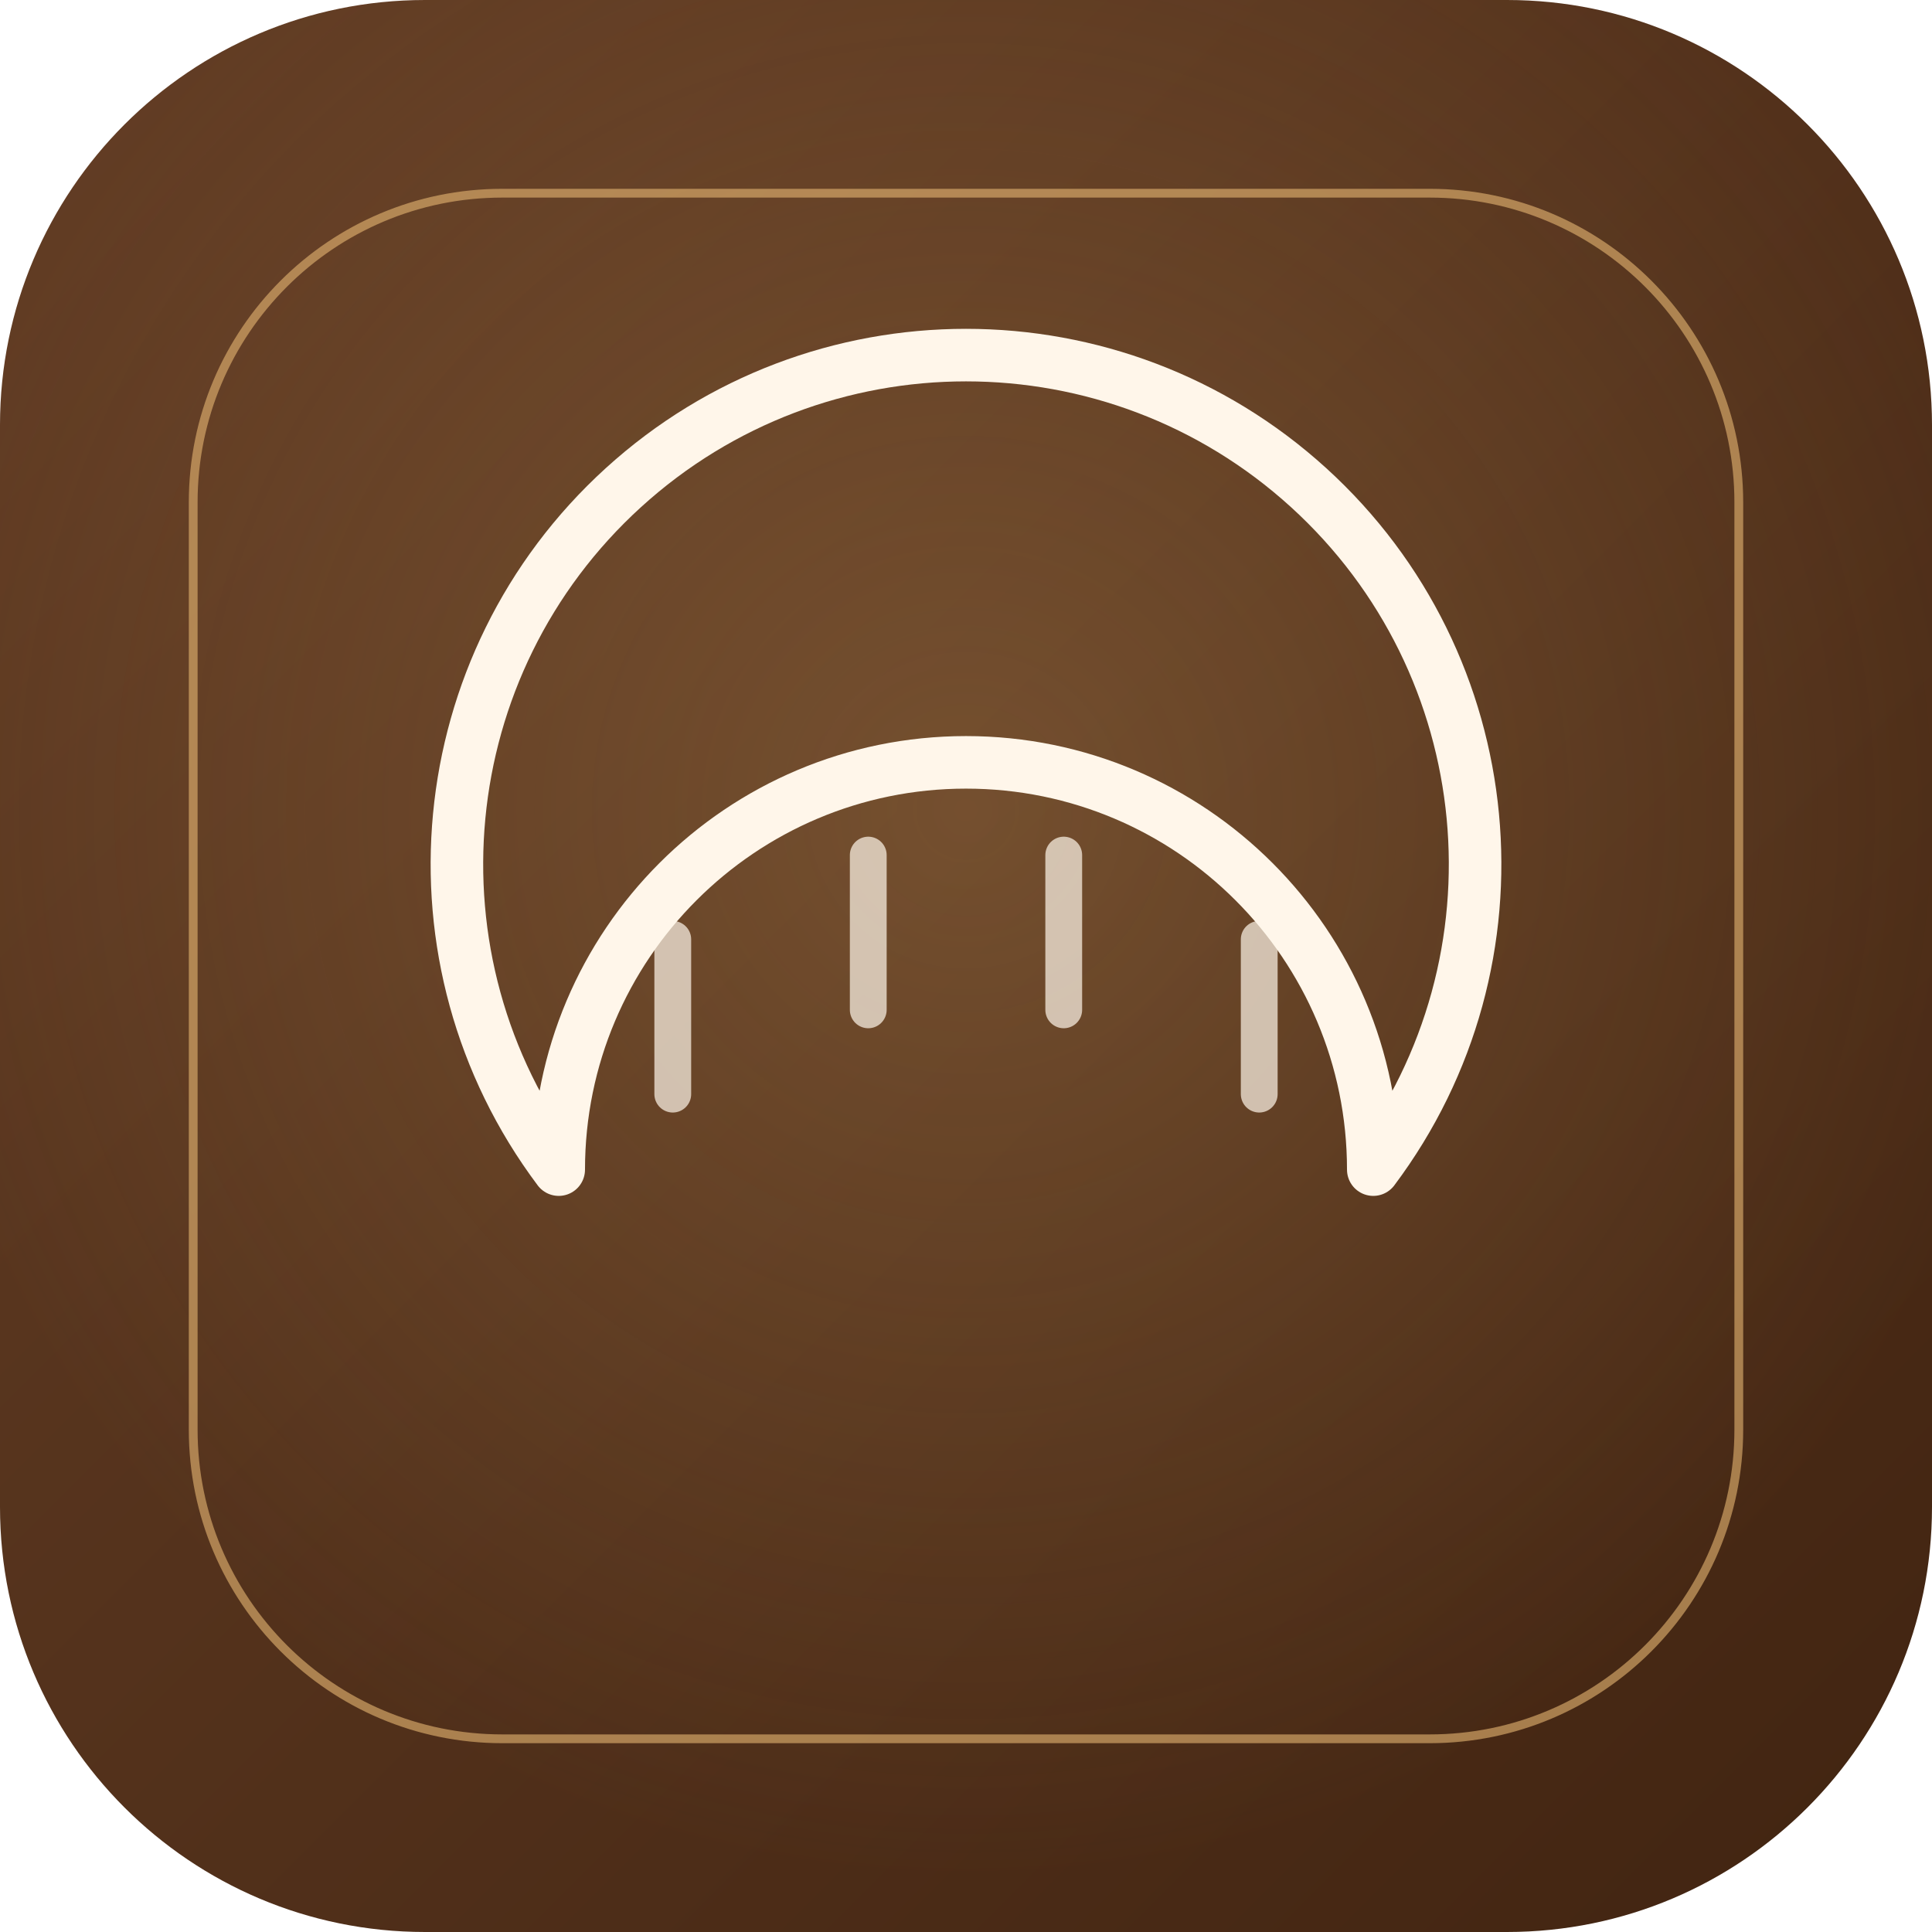
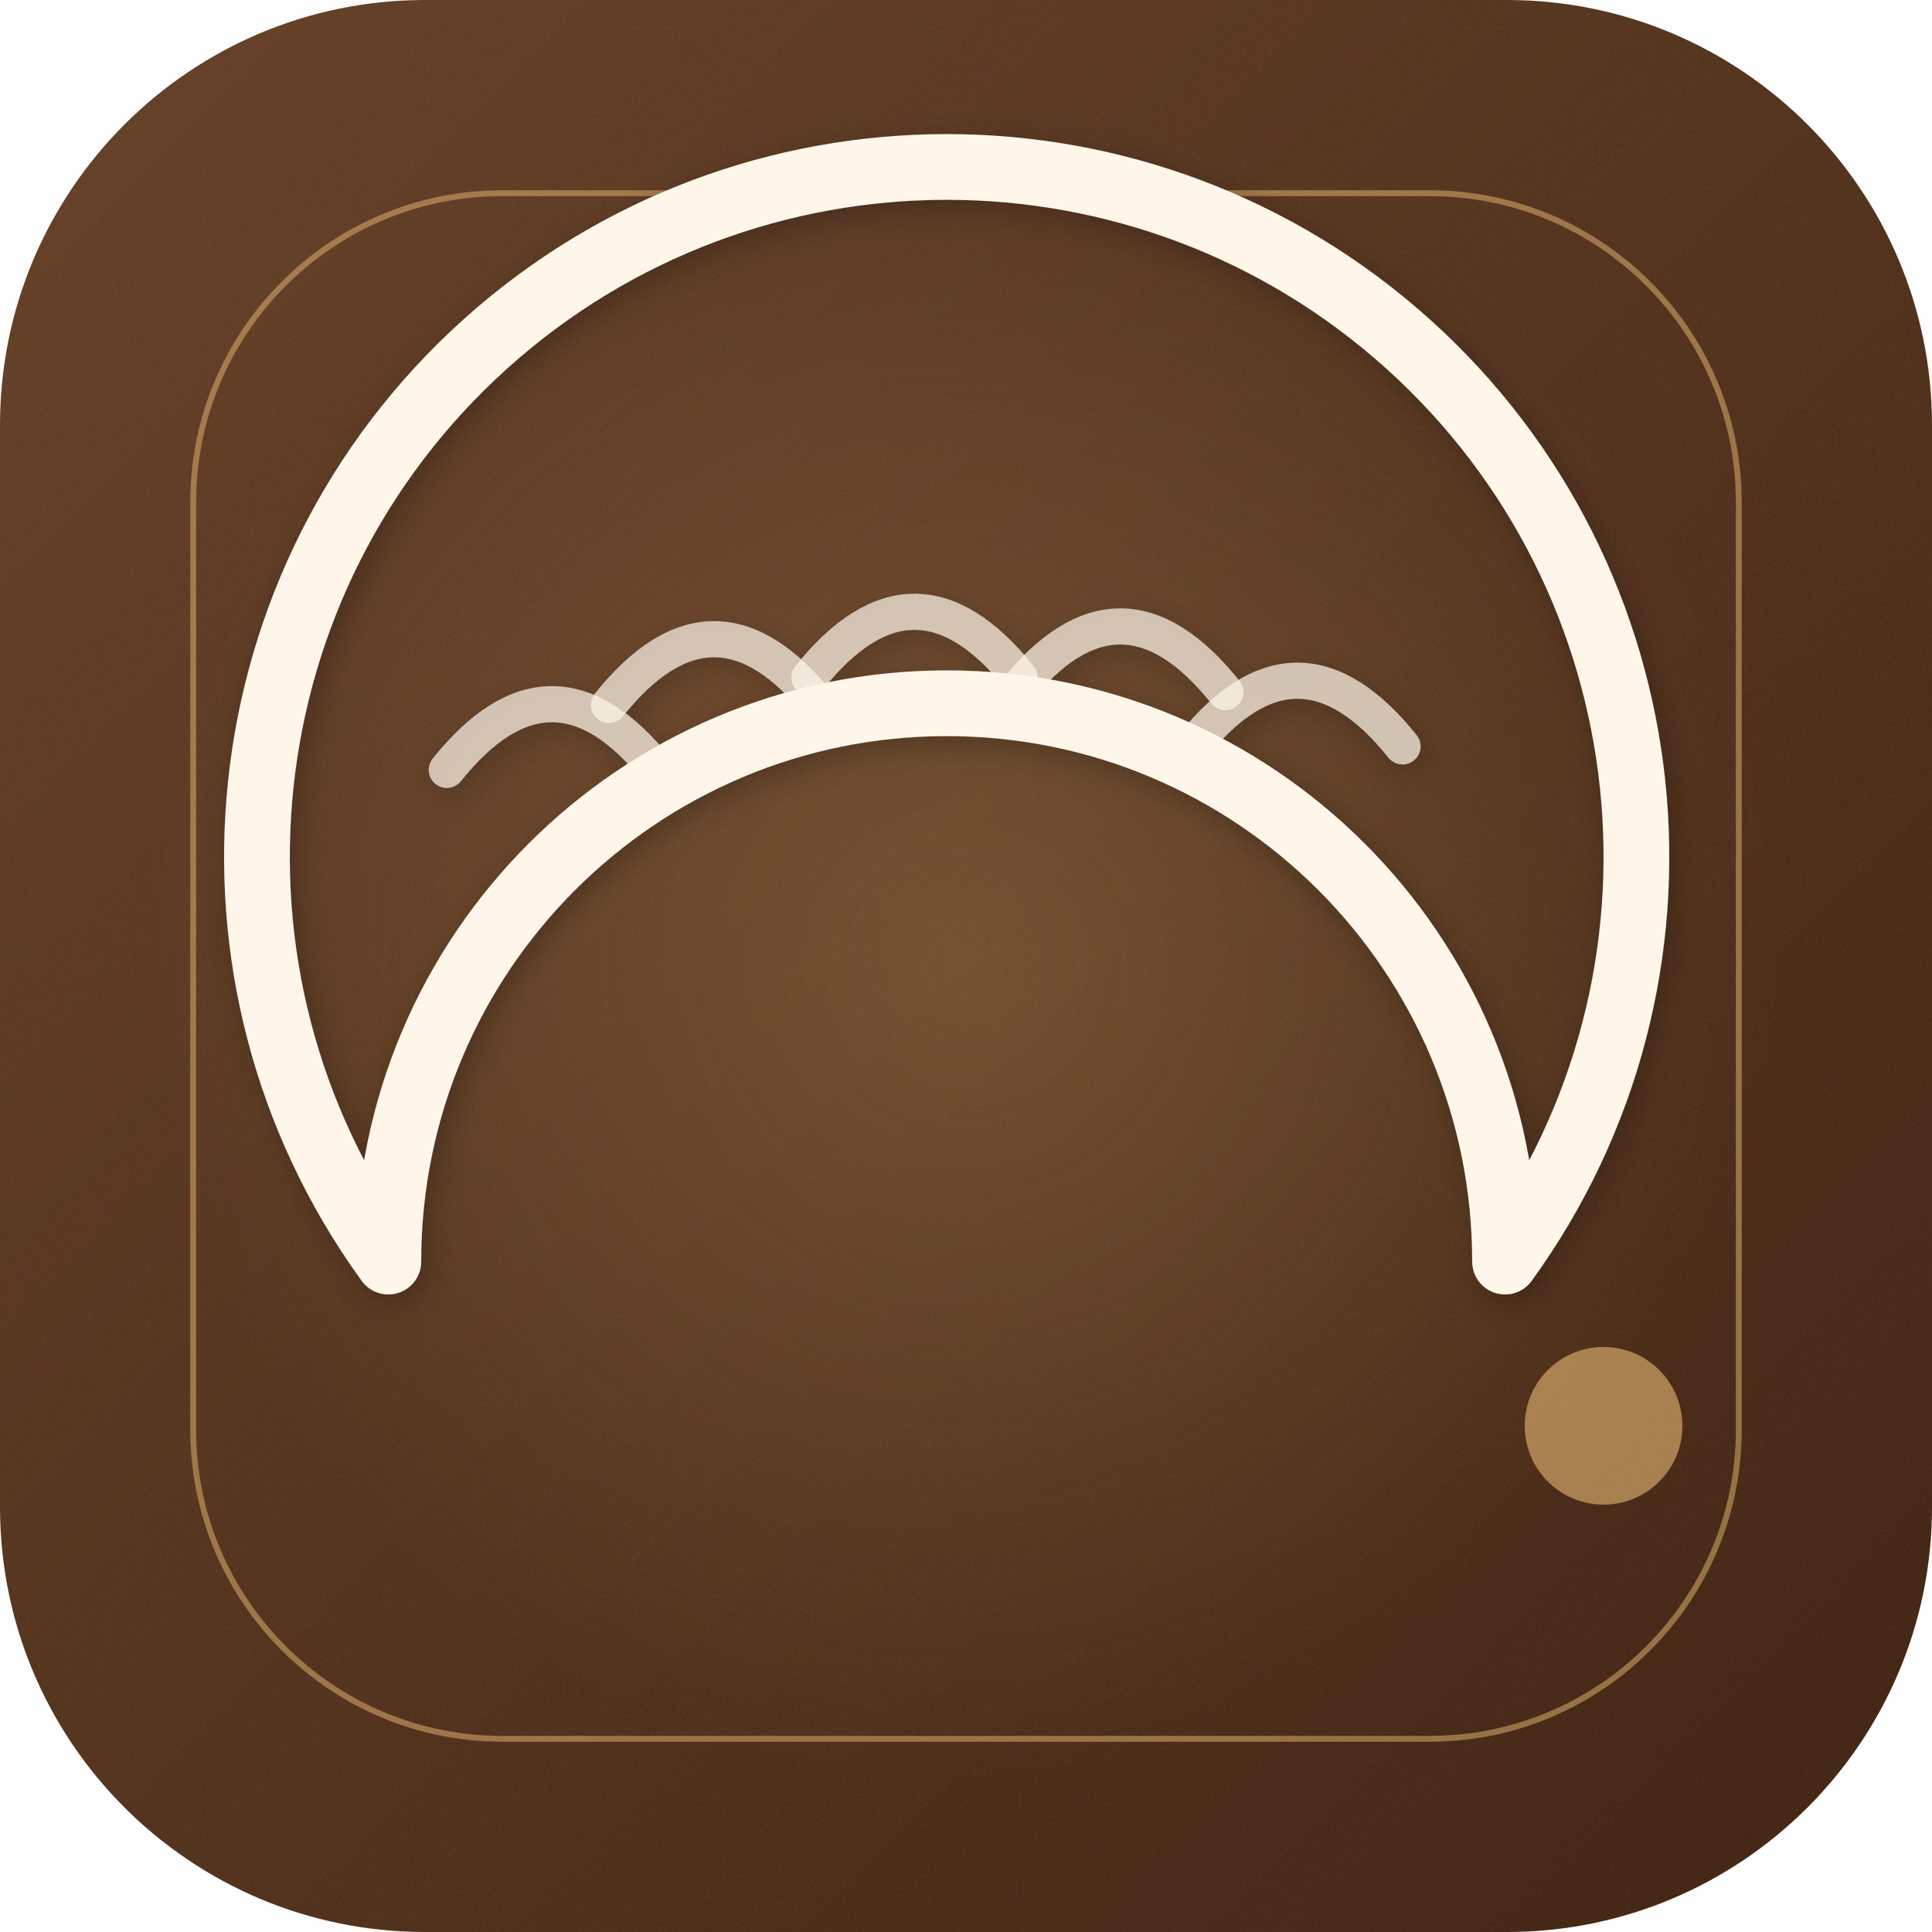
<svg xmlns="http://www.w3.org/2000/svg" width="660" height="660" viewBox="0 0 660 660">
  <defs>
    <linearGradient id="bg" x1="0" y1="0" x2="1" y2="1">
-       <stop offset="0" stop-color="#643e25" />
-       <stop offset="1" stop-color="#412411" />
+       <stop offset="0" stop-color="#664027" />
+       <stop offset="1" stop-color="#3f2310" />
    </linearGradient>
-     <radialGradient id="glow" cx="0.5" cy="0.42" r="0.55">
+     <radialGradient id="halo" cx="0.5" cy="0.5" r="0.42">
      <stop offset="0" stop-color="#E8B873" stop-opacity="0.22" />
      <stop offset="1" stop-color="#E8B873" stop-opacity="0" />
    </radialGradient>
+     <filter id="sh" x="-30%" y="-30%" width="160%" height="160%">
+       <feDropShadow dx="2" dy="3" stdDeviation="5" flood-color="#000000" flood-opacity="0.25" />
+     </filter>
+     <filter id="grain">
+       <feTurbulence type="fractalNoise" baseFrequency="0.9" numOctaves="2" stitchTiles="stitch" result="n" />
+       <feColorMatrix in="n" type="saturate" values="0" />
+     </filter>
  </defs>
  <rect width="660" height="660" rx="145.2" fill="url(#bg)" />
-   <rect width="660" height="660" rx="145.2" fill="url(#glow)" />
-   <rect x="66" y="66" width="528" height="528" rx="105.6" fill="none" stroke="#E8B873" stroke-width="3" opacity="0.6" />
-   <path d="M 190.87 399.56 A 173.91 173.91 0 1 1 469.13 399.56 A 86.26 86.26 0 1 0 190.87 399.56 Z" fill="none" stroke="#FFF6EA" stroke-width="17.95" stroke-linejoin="round" />
-   <line x1="229.83" y1="320.9" x2="229.83" y2="373.77" stroke="#FFF6EA" stroke-width="12.57" stroke-linecap="round" opacity="0.7" />
-   <line x1="296.61" y1="292.11" x2="296.61" y2="344.98" stroke="#FFF6EA" stroke-width="12.57" stroke-linecap="round" opacity="0.7" />
-   <line x1="363.39" y1="292.11" x2="363.39" y2="344.98" stroke="#FFF6EA" stroke-width="12.57" stroke-linecap="round" opacity="0.7" />
-   <line x1="430.17" y1="320.9" x2="430.17" y2="373.77" stroke="#FFF6EA" stroke-width="12.57" stroke-linecap="round" opacity="0.7" />
+   <rect width="660" height="660" rx="145.2" fill="url(#halo)" />
+   <rect width="660" height="660" rx="145.2" filter="url(#grain)" opacity="0.05" />
+   <rect x="66" y="66" width="528" height="528" rx="105.6" fill="none" stroke="#E8B873" stroke-width="2" opacity="0.5" />
+   <g transform="translate(-198 0)">
+     <g filter="url(#sh)">
+       <path d="M 330.66 430.98 A 235.62 235.62 0 1 1 712.14 430.98 A 112.2 112.2 0 1 0 330.66 430.98 Z" fill="none" stroke="#FFF6EA" stroke-width="22.44" stroke-linejoin="round" />
+       <path d="M 350.63 263 q 35.9 -44.88 71.81 0" fill="none" stroke="#FFF6EA" stroke-width="12.34" stroke-linecap="round" opacity="0.7" />
+       <path d="M 406.03 240.8 q 35.9 -44.88 71.81 0" fill="none" stroke="#FFF6EA" stroke-width="12.34" stroke-linecap="round" opacity="0.7" />
+       <path d="M 474.51 231.44 q 35.9 -44.88 71.81 0" fill="none" stroke="#FFF6EA" stroke-width="12.34" stroke-linecap="round" opacity="0.7" />
+       <path d="M 544.79 236.44 q 35.9 -44.88 71.81 0" fill="none" stroke="#FFF6EA" stroke-width="12.34" stroke-linecap="round" opacity="0.7" />
+       <path d="M 605.31 254.98 q 35.9 -44.88 71.81 0" fill="none" stroke="#FFF6EA" stroke-width="12.34" stroke-linecap="round" opacity="0.7" />
+     </g>
+     <circle cx="745.8" cy="487.08" r="26.93" fill="#E8B873" opacity="0.6" />
+   </g>
</svg>
